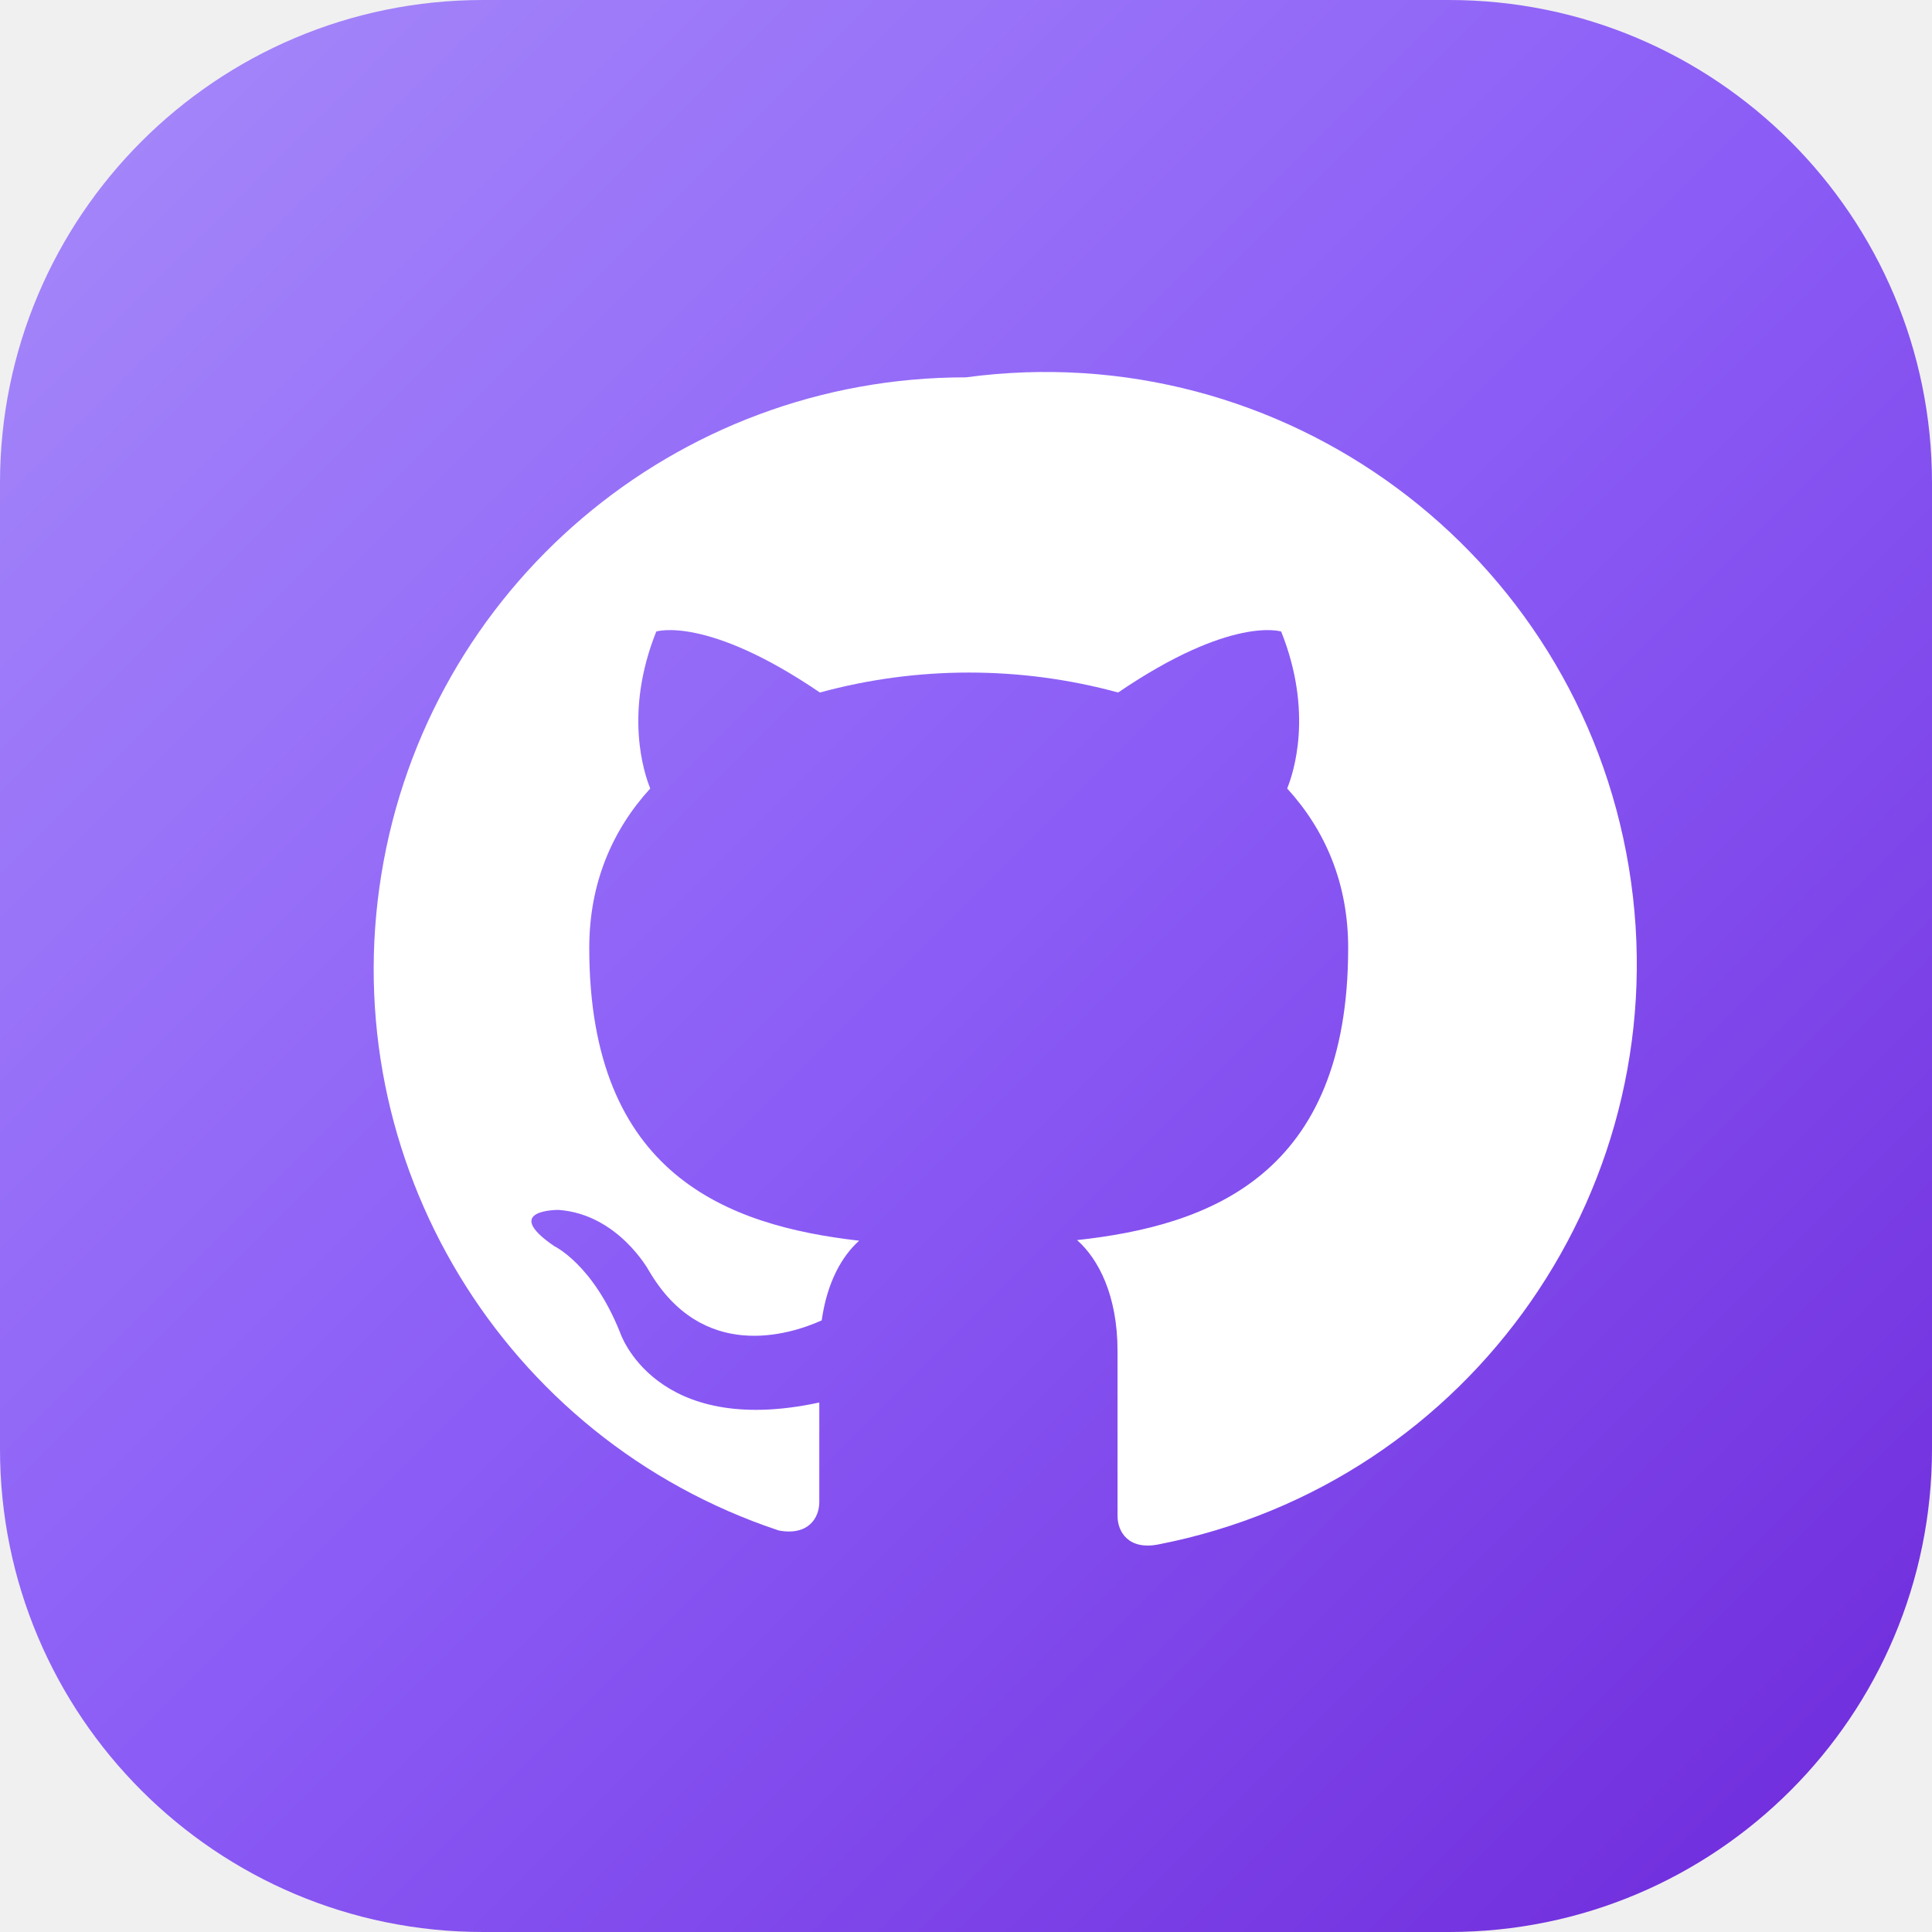
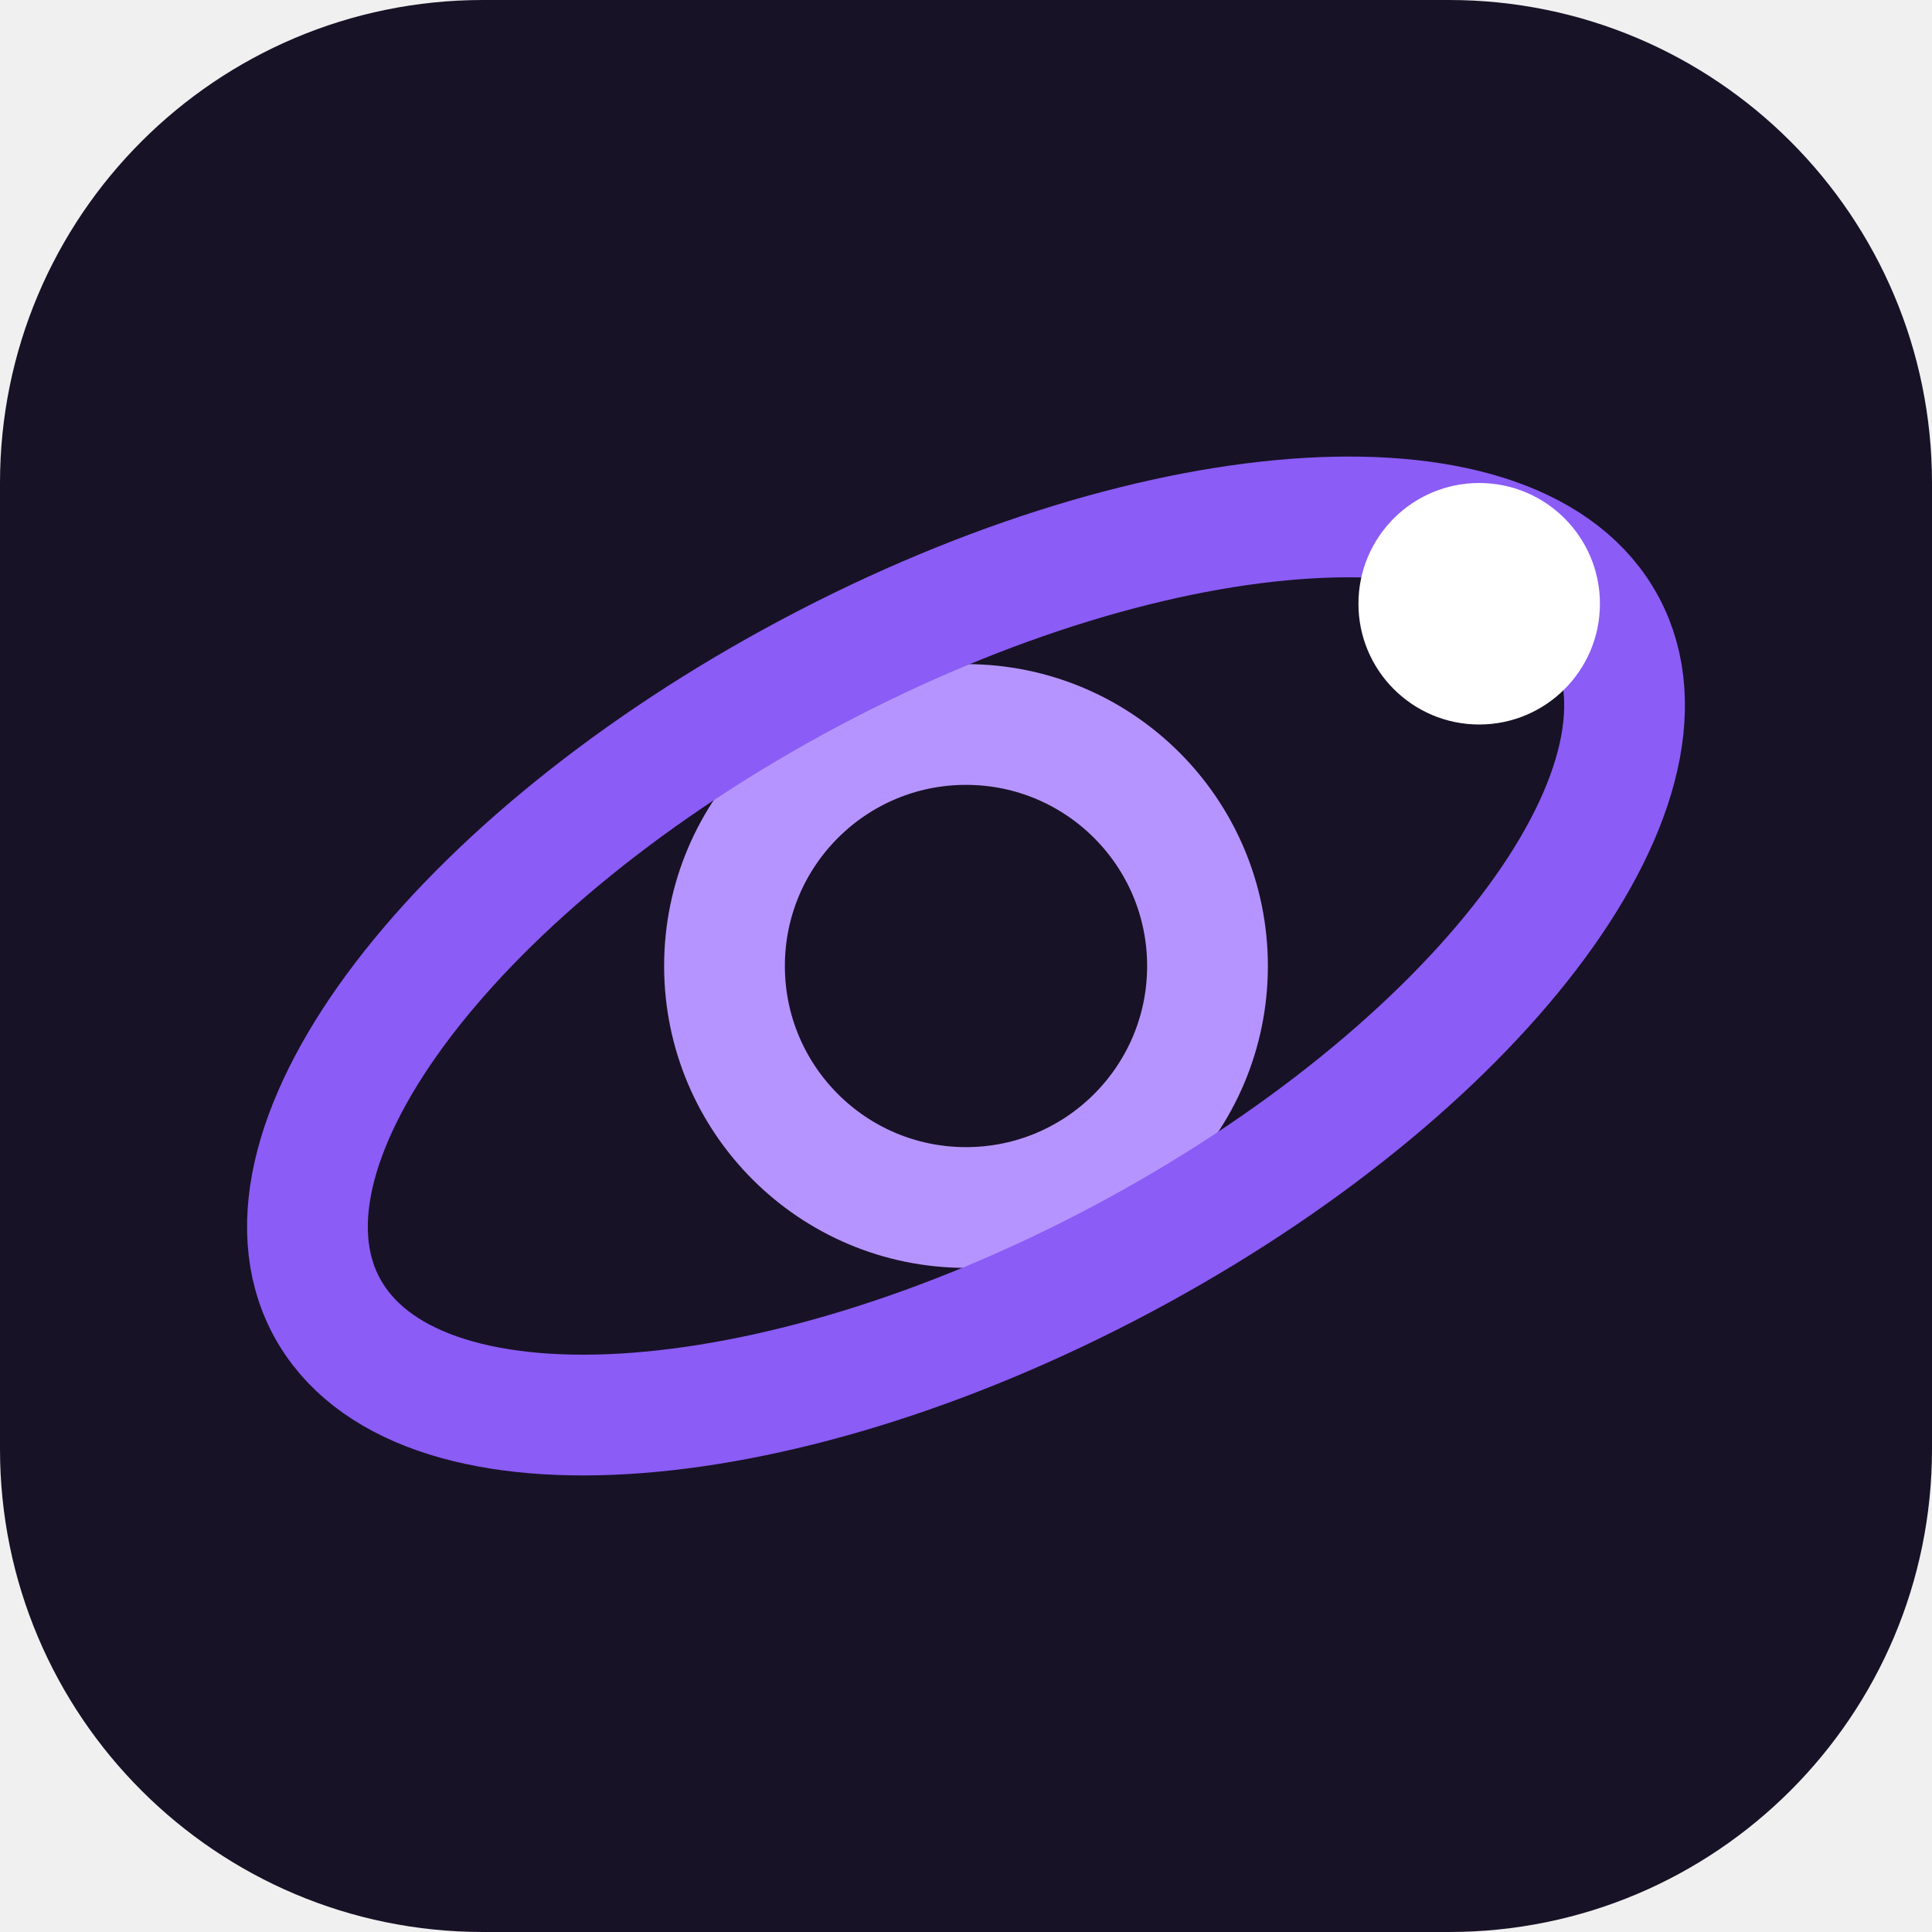
<svg xmlns="http://www.w3.org/2000/svg" viewBox="0 0 64 64" width="64" height="64">
-   <defs>
-     <linearGradient id="g" x1="0" y1="0" x2="1" y2="1">
-       <stop offset="0" stop-color="#a78bfa" />
-       <stop offset="0.5" stop-color="#8b5cf6" />
-       <stop offset="1" stop-color="#6d28d9" />
-     </linearGradient>
-   </defs>
-   <rect width="64" height="64" rx="16" fill="url(#g)" />
-   <path fill="#fff" d="M32 12.5A19.6 19.6 0 0 0 25.8 50.7c.98.18 1.34-.42 1.34-.94v-3.3c-5.46 1.18-6.6-2.32-6.6-2.32-.9-2.26-2.18-2.86-2.18-2.86-1.78-1.22.14-1.2.14-1.2 1.98.14 3 2.02 3 2.02 1.76 3 4.6 2.14 5.72 1.64.18-1.28.68-2.14 1.24-2.64-4.36-.5-8.94-2.18-8.94-9.7 0-2.14.76-3.9 2.02-5.28-.2-.5-.88-2.5.2-5.2 0 0 1.66-.54 5.42 2.02a18.8 18.8 0 0 1 9.88 0c3.76-2.56 5.4-2.02 5.4-2.02 1.08 2.7.4 4.7.2 5.2 1.26 1.38 2.02 3.14 2.02 5.28 0 7.54-4.6 9.2-8.98 9.68.7.62 1.34 1.82 1.34 3.68v5.46c0 .52.36 1.14 1.36.94A19.6 19.6 0 0 0 32 12.5z" />
+   <rect width="64" height="64" rx="16" fill="#181226" />
+   <circle cx="32" cy="32" r="8" fill="none" stroke="#b694ff" stroke-width="4" />
+   <ellipse cx="32" cy="32" rx="24" ry="11" transform="rotate(-28 32 32)" fill="none" stroke="#8b5cf6" stroke-width="4" />
+   <circle cx="49" cy="20" r="4" fill="#ffffff" />
</svg>
